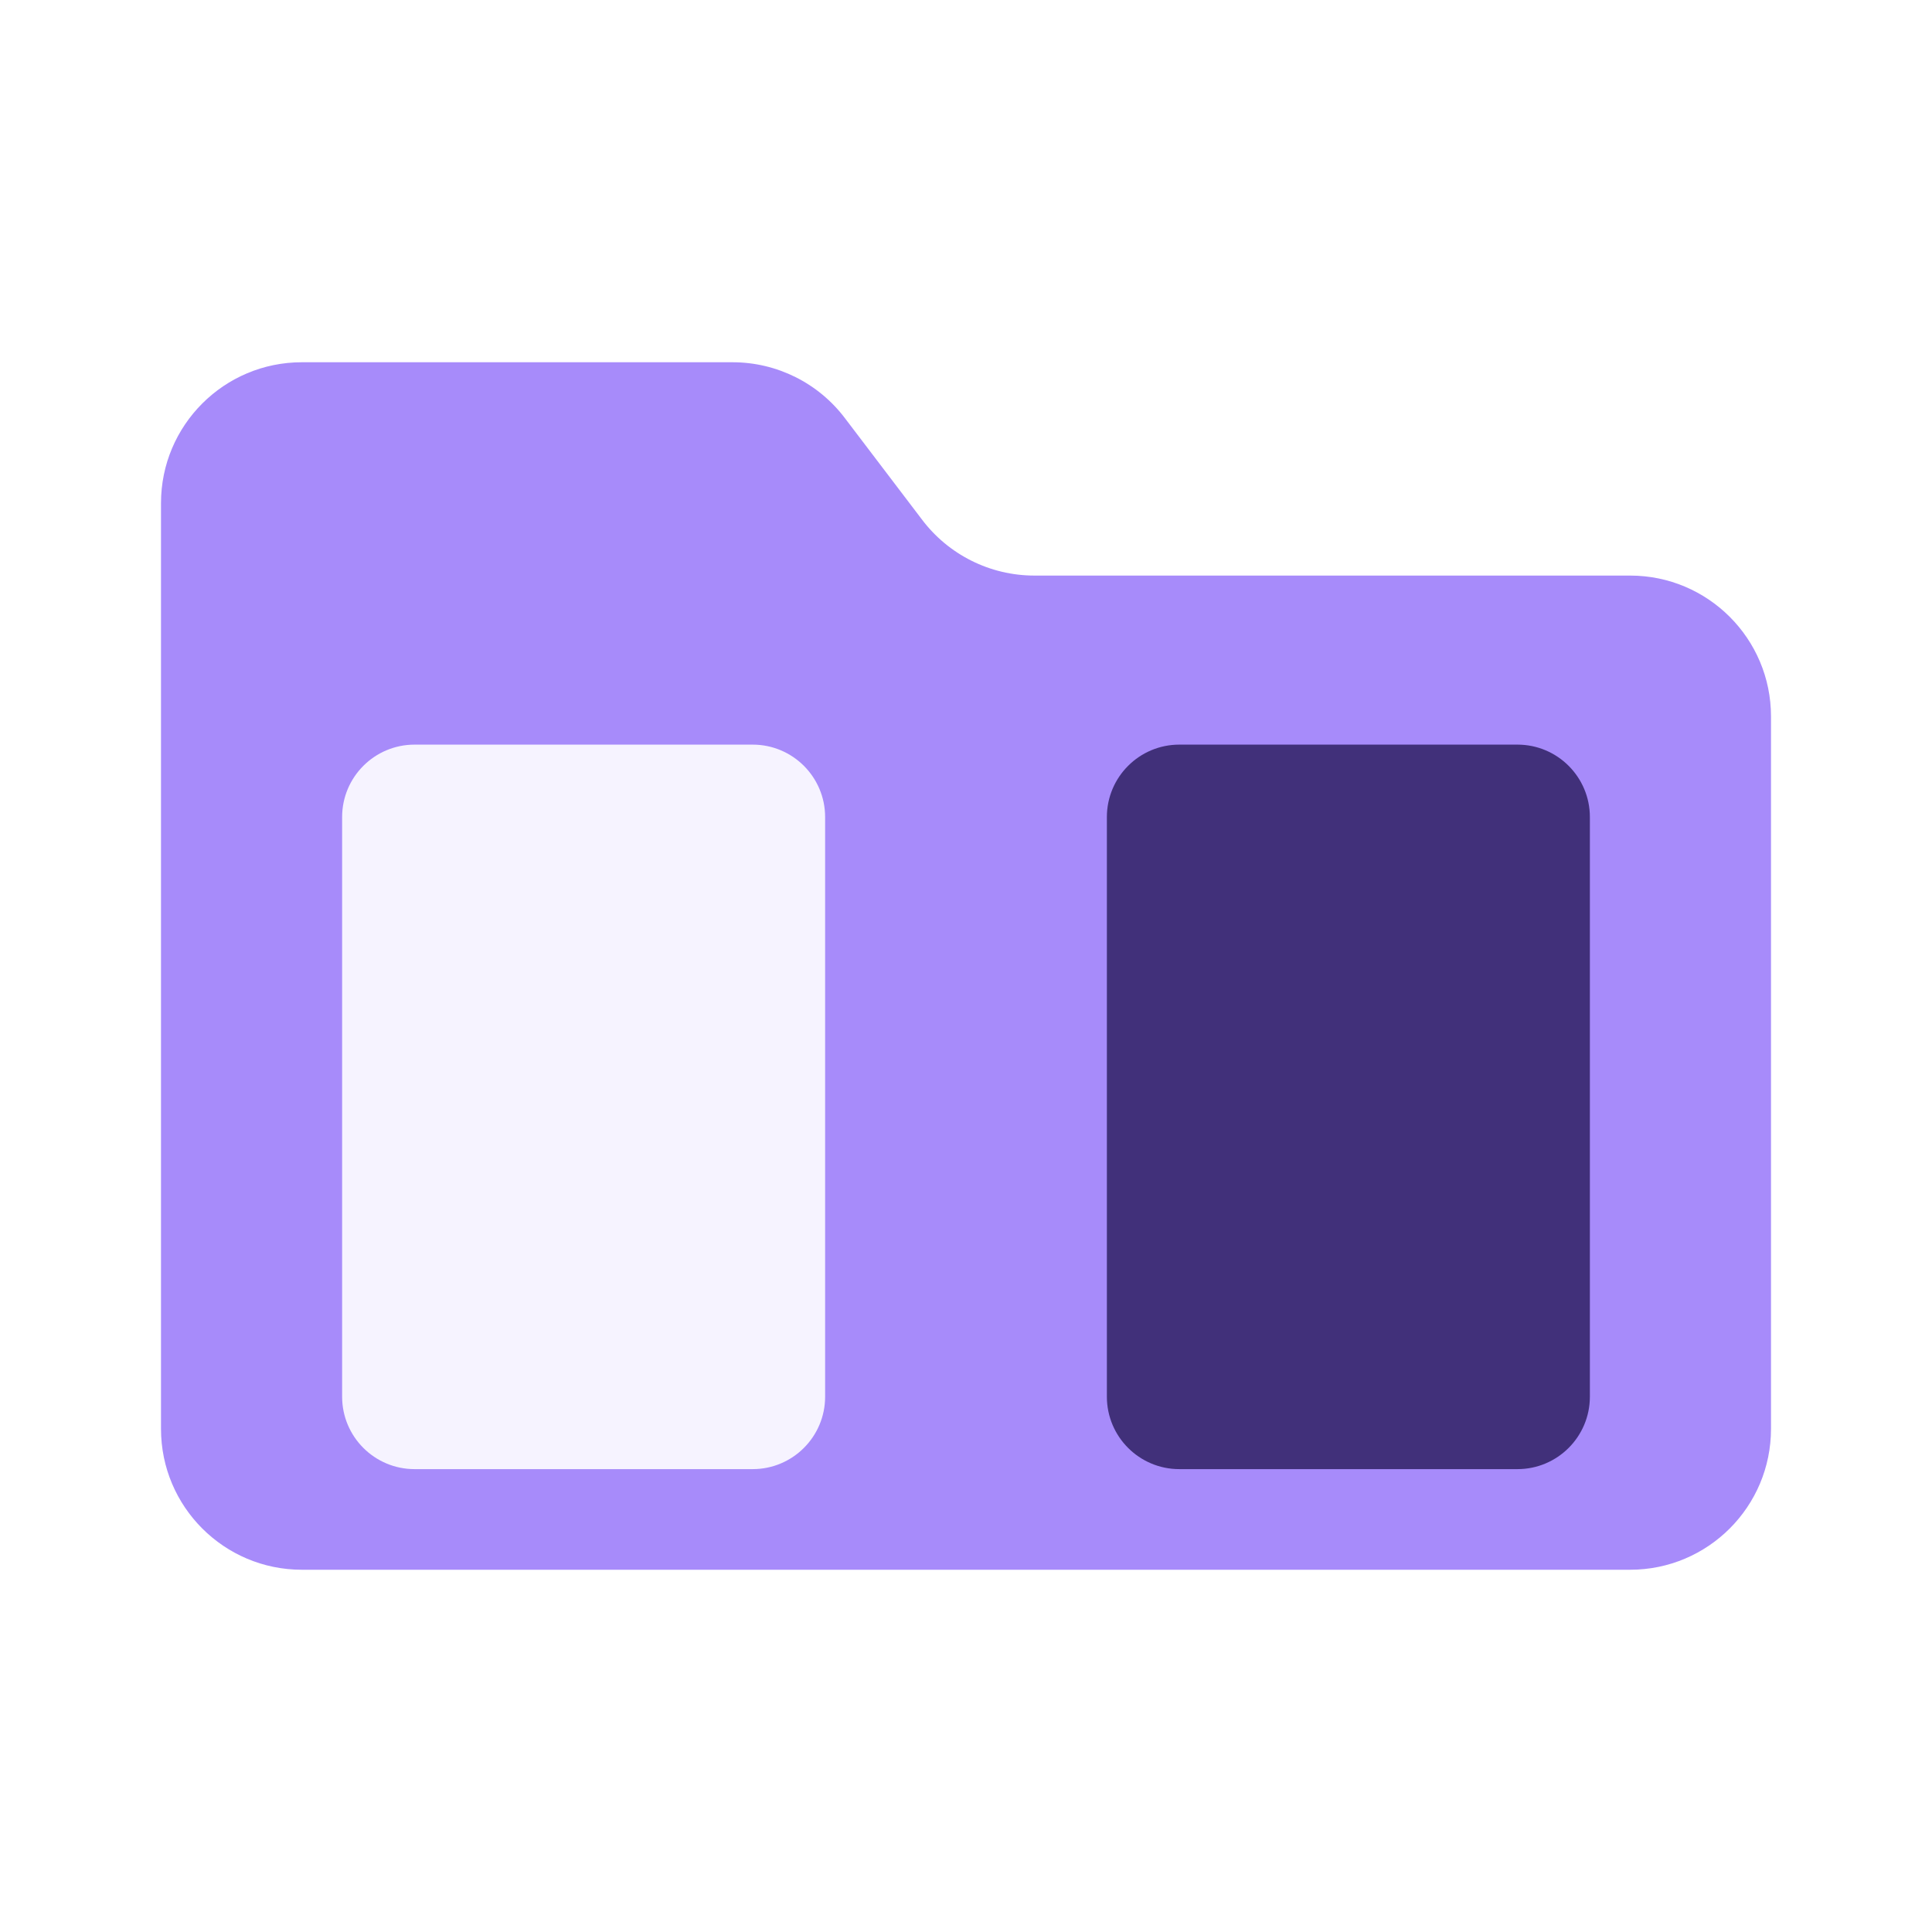
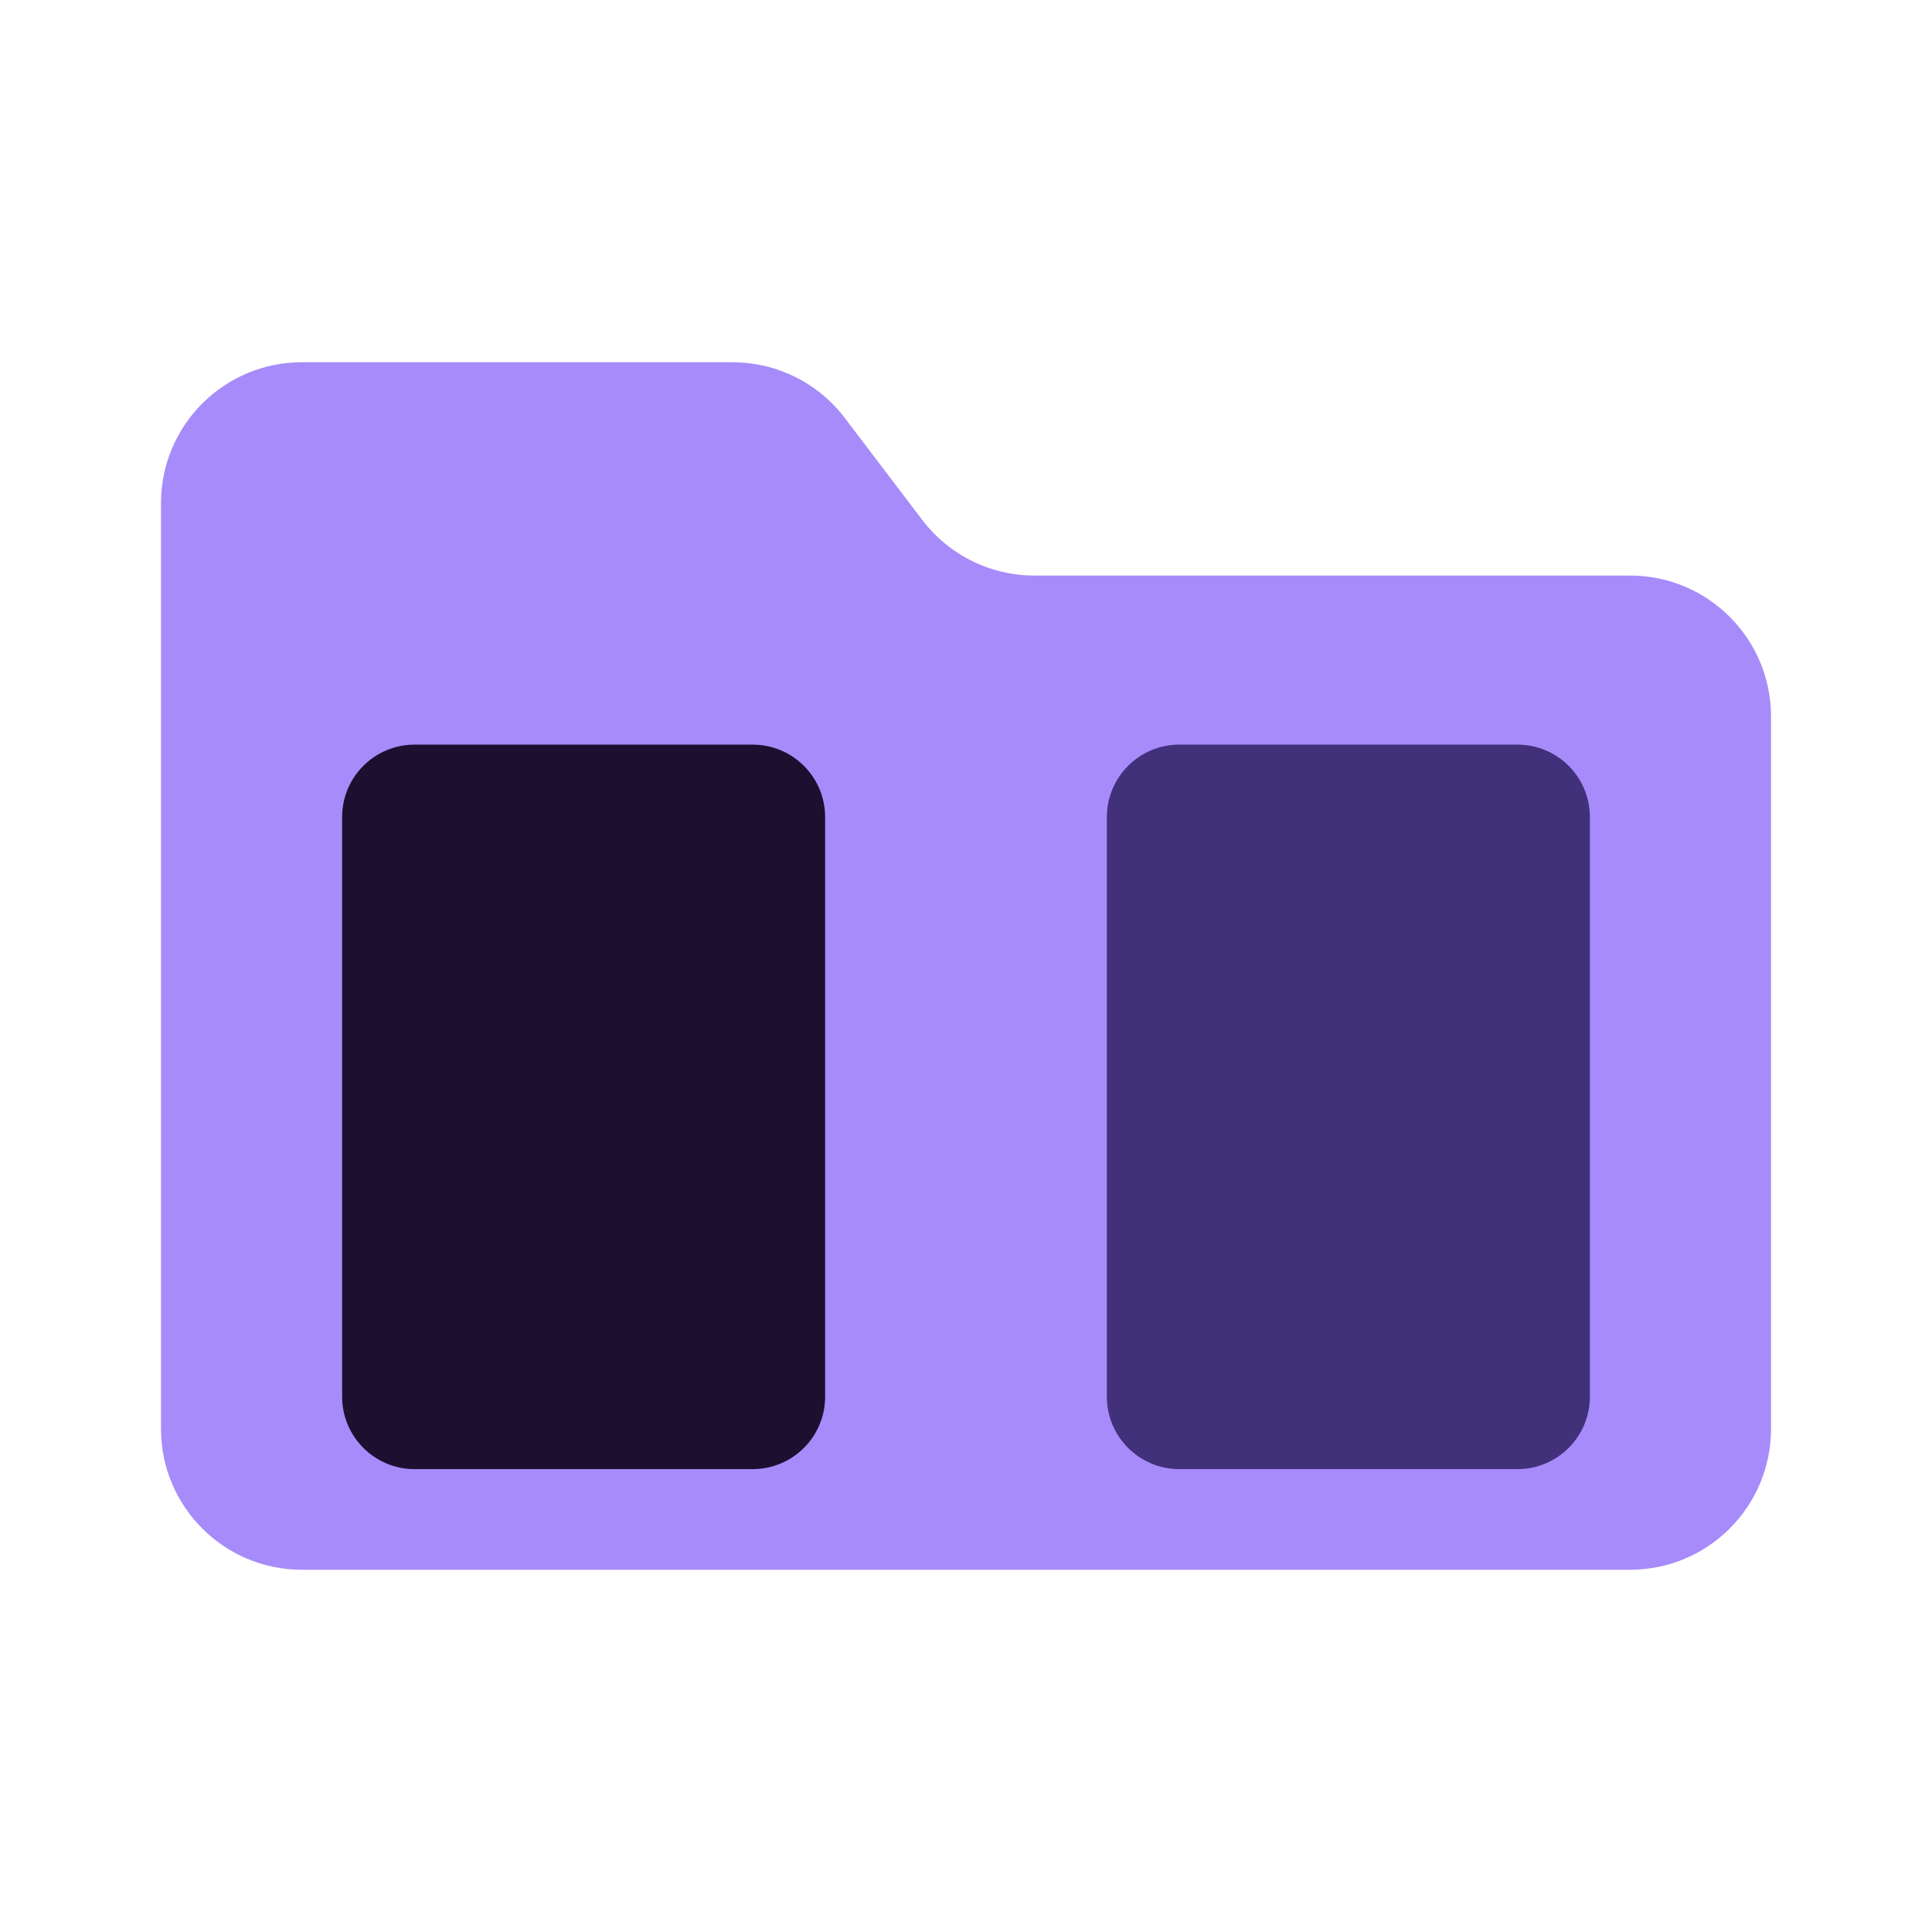
<svg xmlns="http://www.w3.org/2000/svg" viewBox="0 0 48 48" width="48" height="48">
  <path d="M4 12.5a3.5 3.5 0 0 1 3.5-3.5h10.7a3.5 3.5 0 0 1 2.8 1.4l1.9 2.5a3.5            3.5 0 0 0 2.8 1.4H40.5A3.5 3.5 0 0 1 44 17.8v17.7a3.5 3.5 0 0            1-3.5 3.5h-33A3.5 3.5 0 0 1 4 35.5z" fill="#a78bfa" />
-   <rect x="8.5" y="18.5" width="12" height="18" rx="1.8" fill="#f6f3ff" />
+   <rect x="8.5" y="18.5" width="12" height="18" rx="1.8" fill="#1b1030" />
  <rect x="27.5" y="18.5" width="12" height="18" rx="1.8" fill="#41307a" />
</svg>
